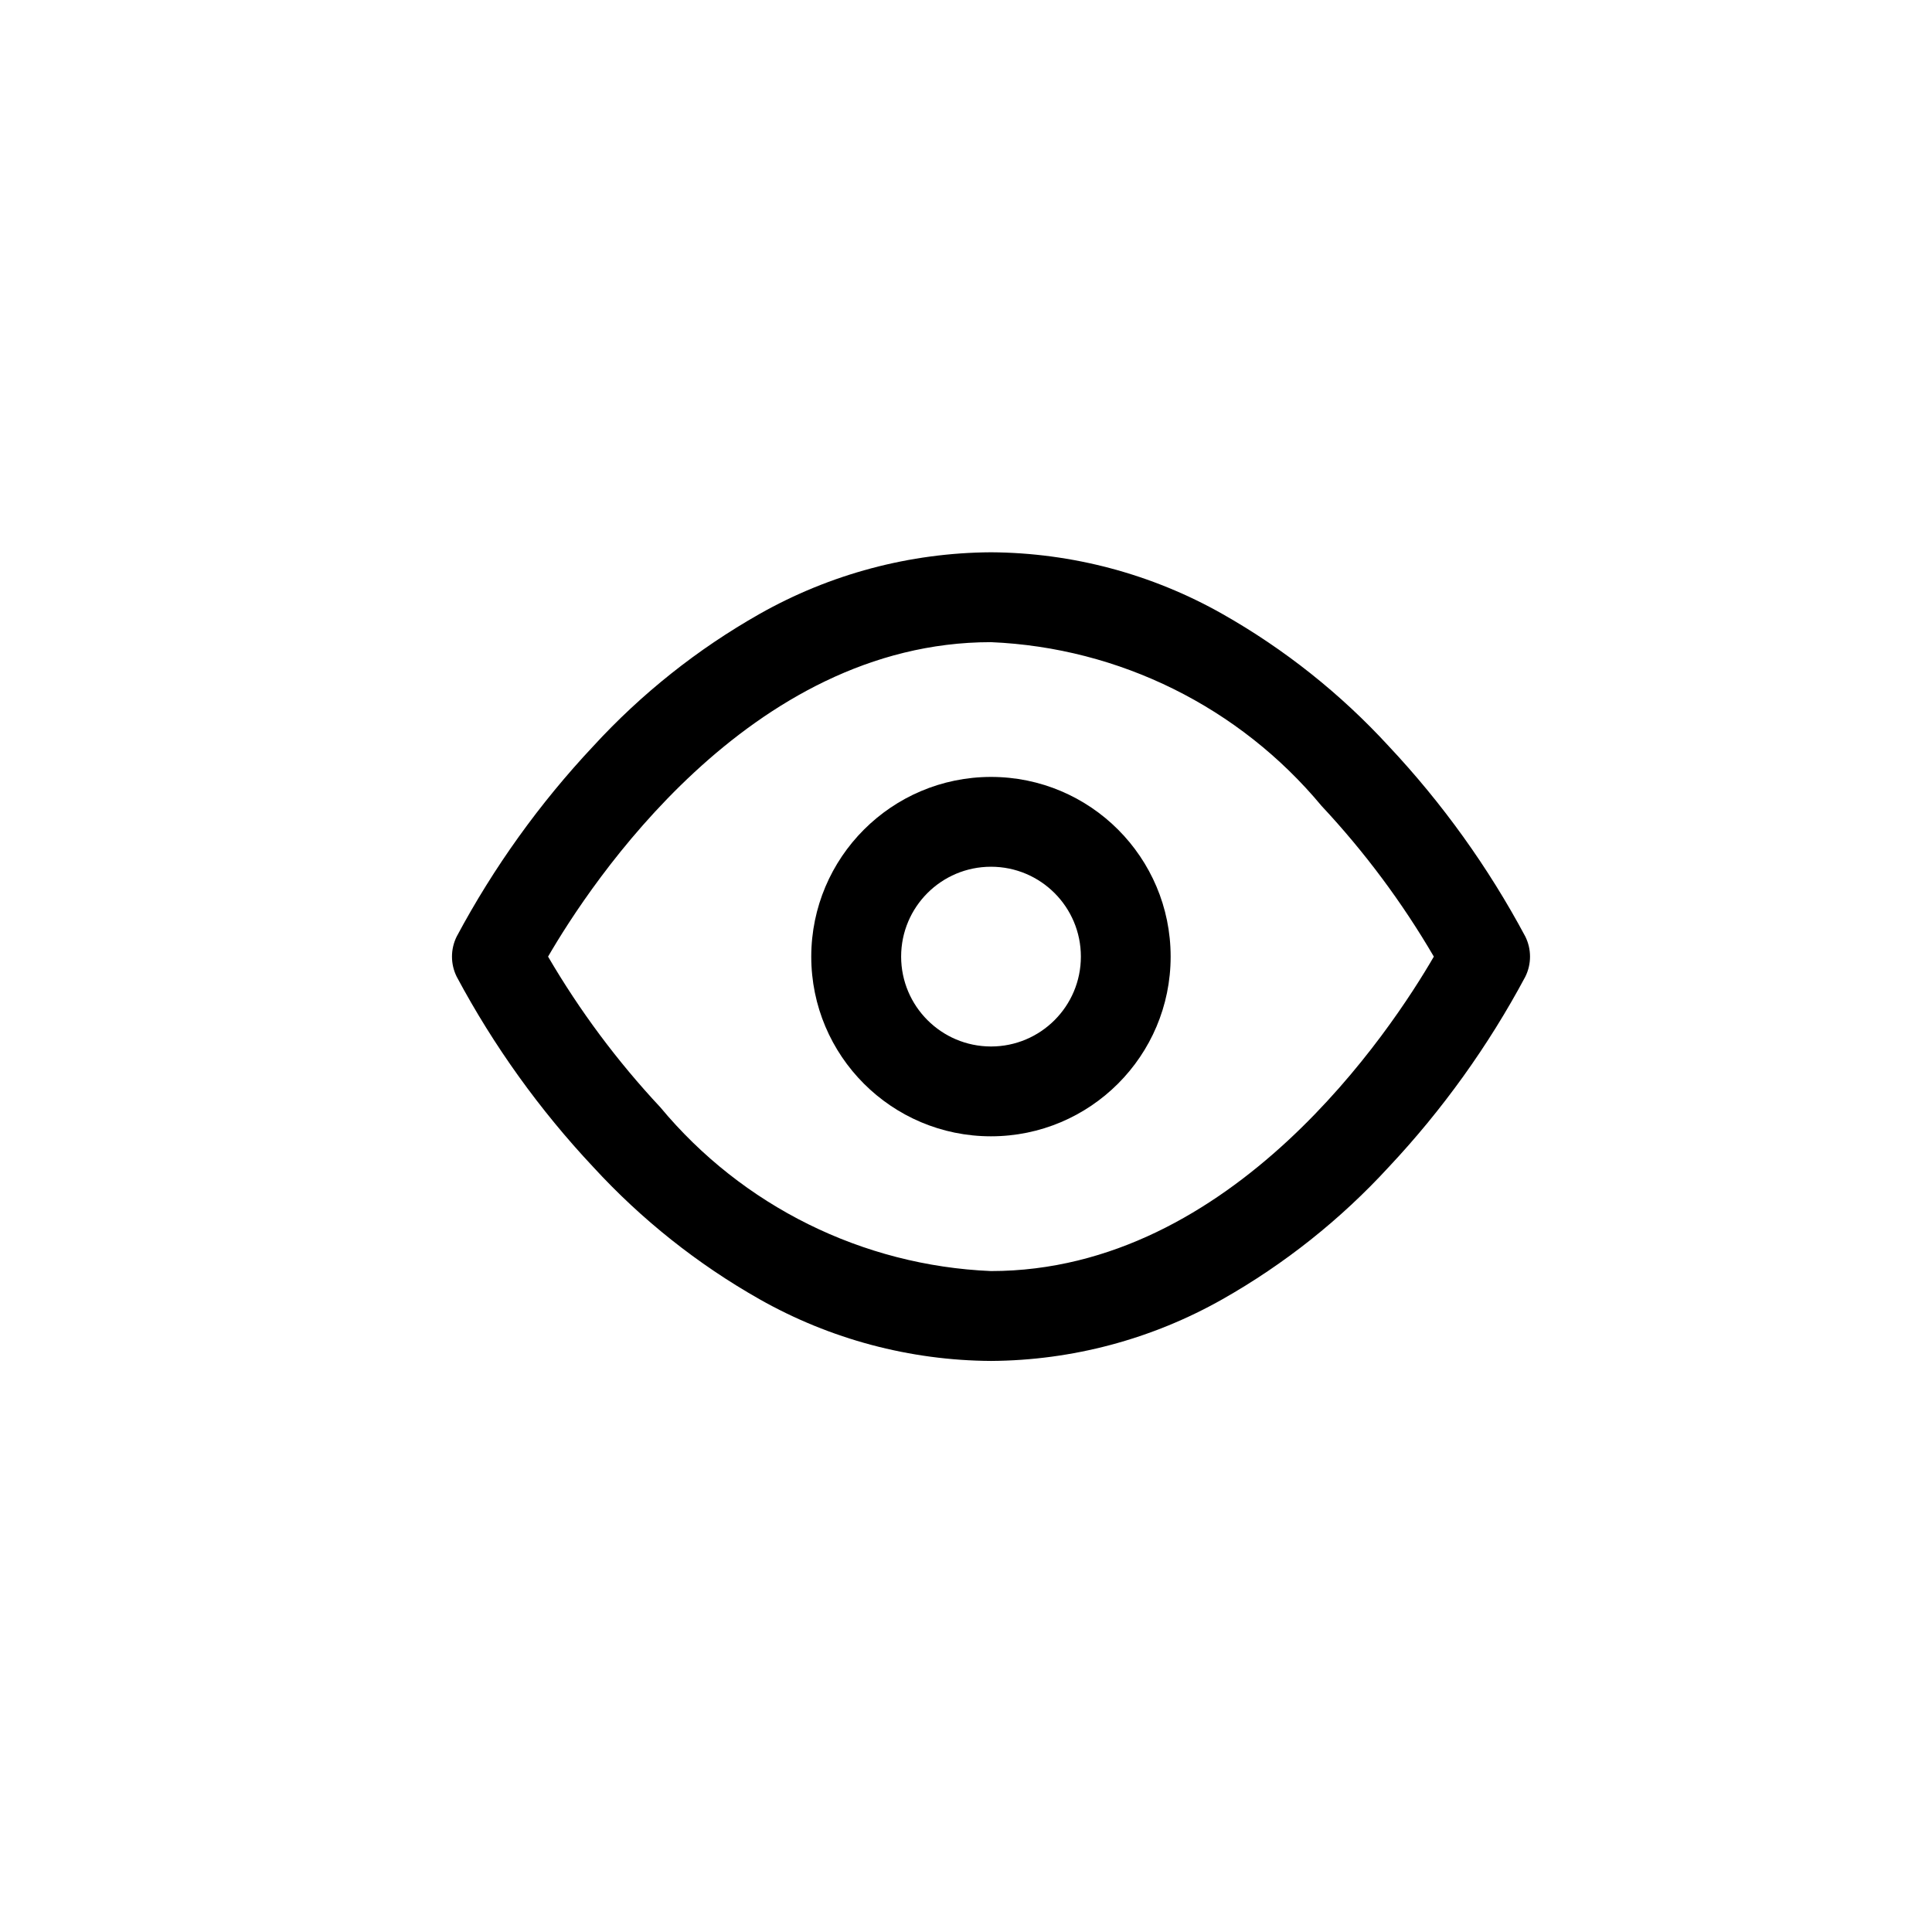
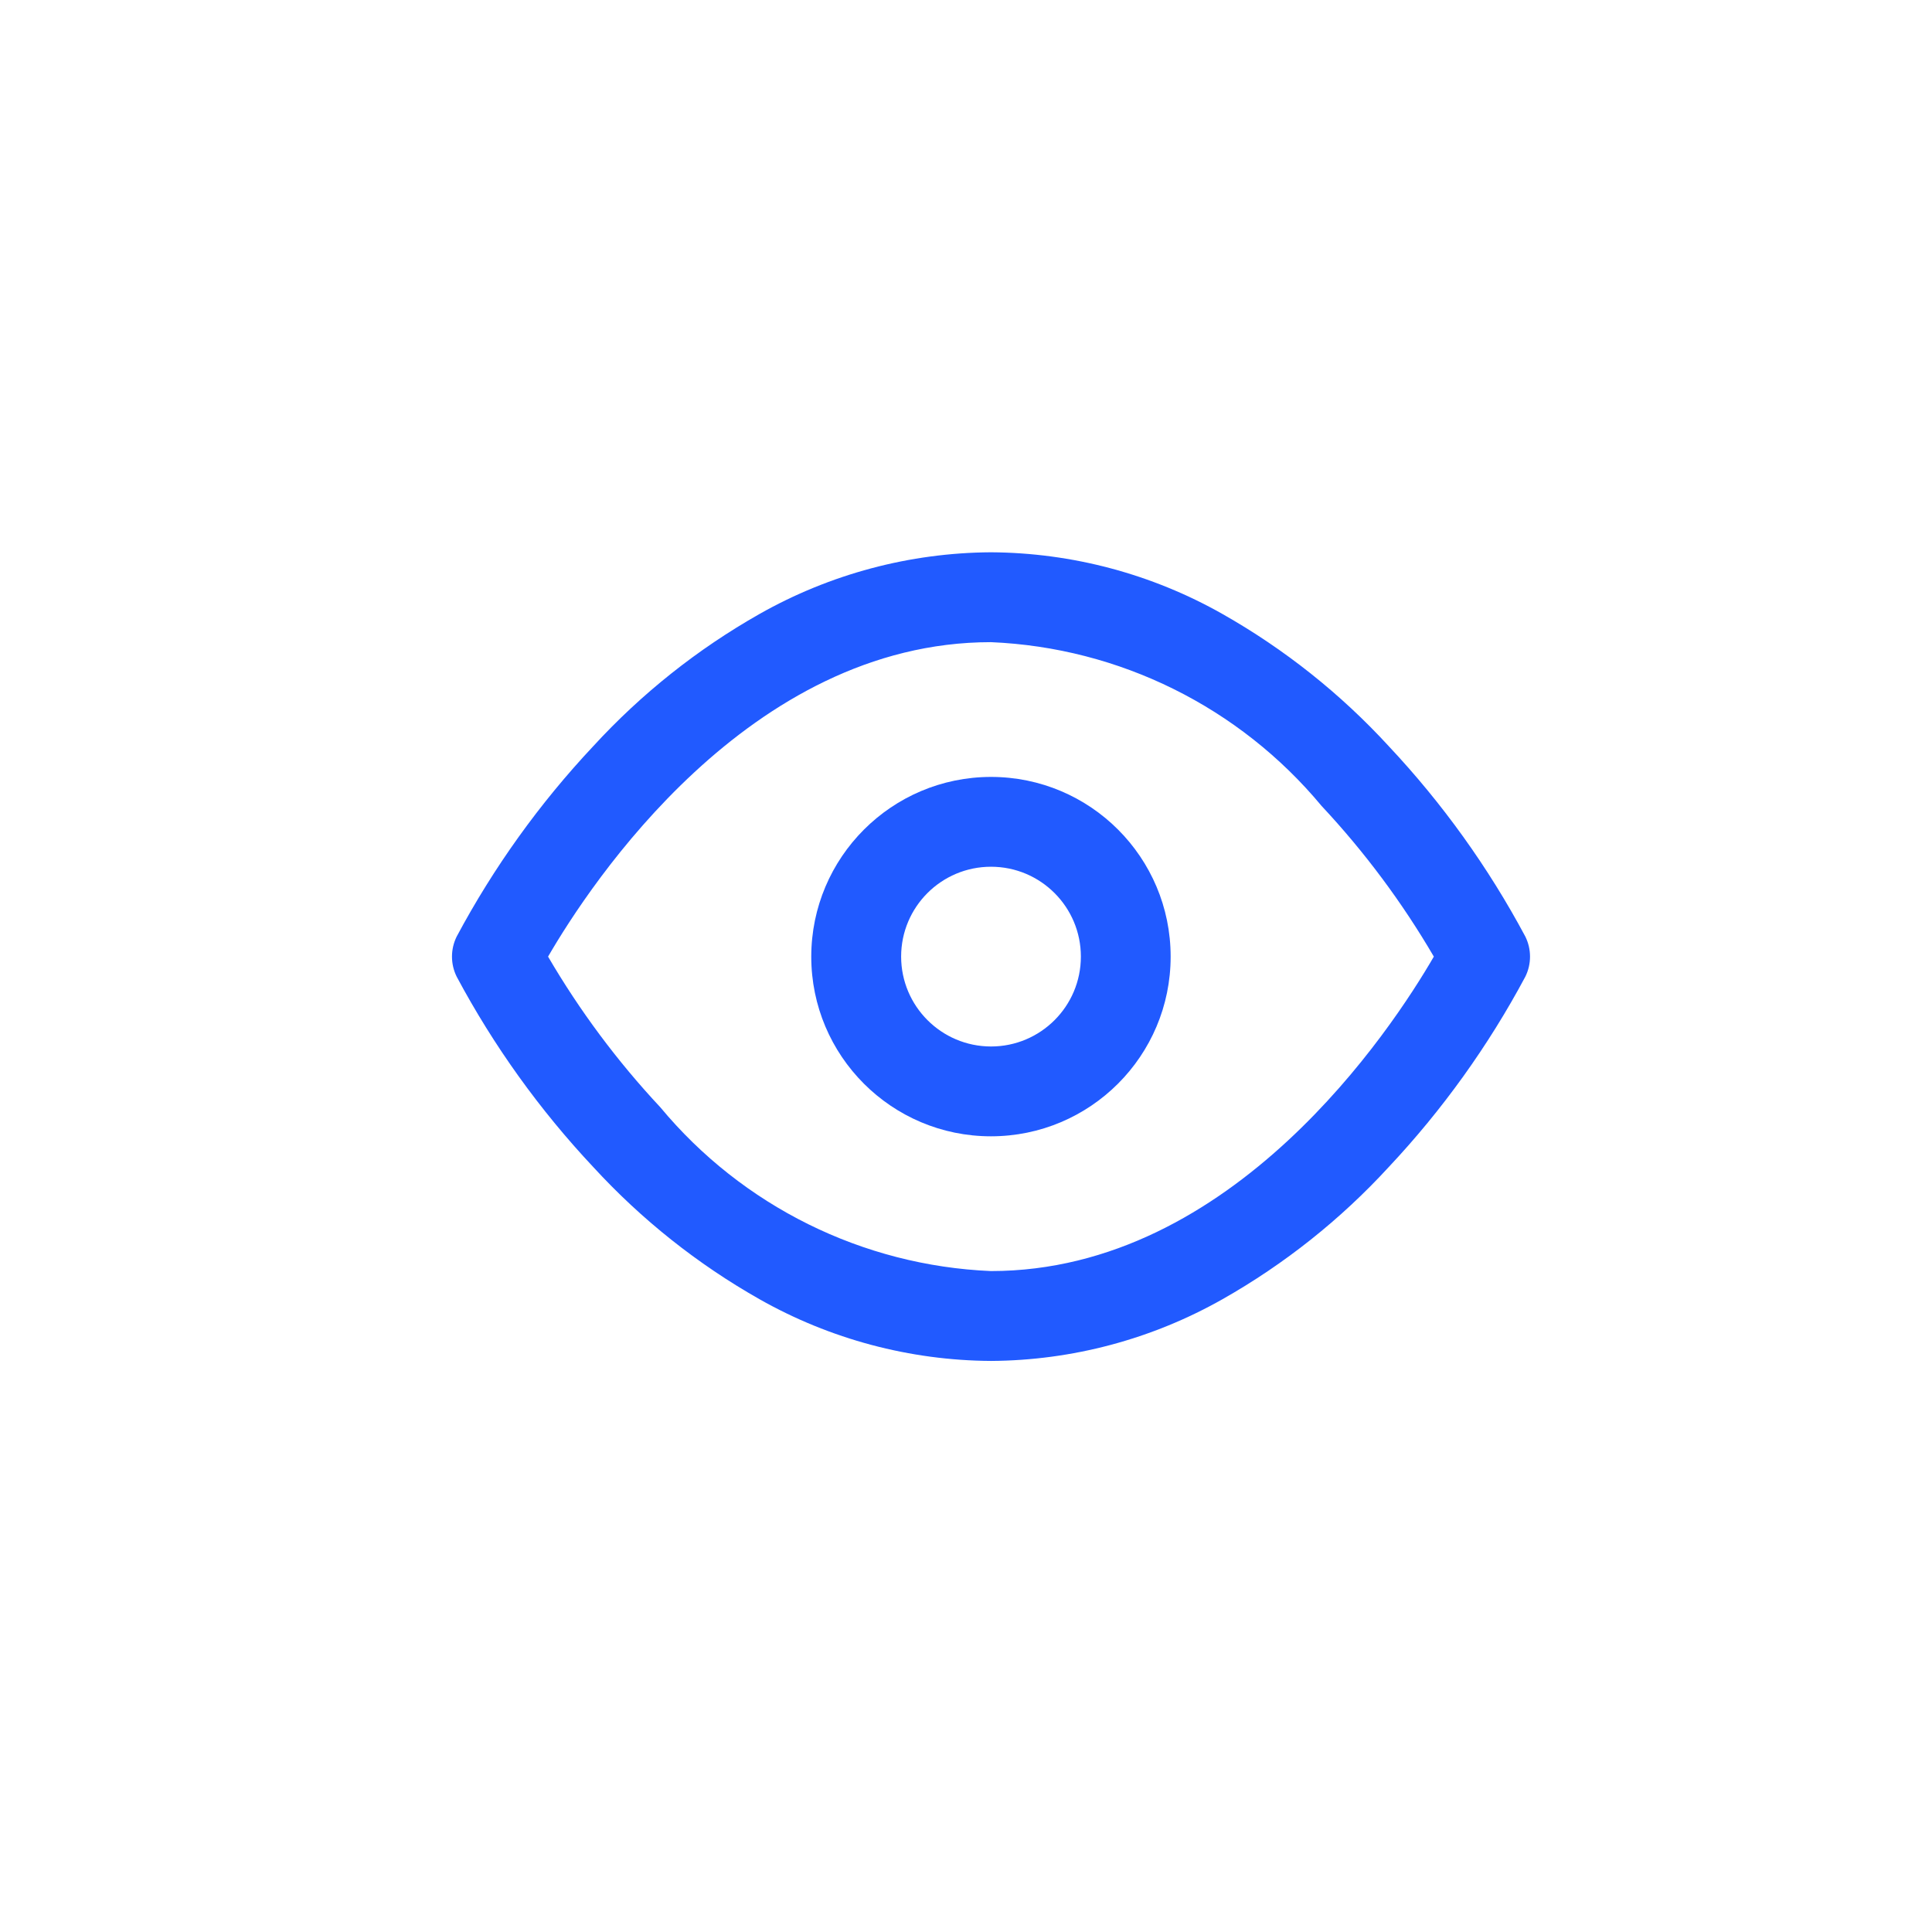
<svg xmlns="http://www.w3.org/2000/svg" width="38.48" height="38.48" viewBox="0 0 38.48 38.48">
  <defs>
    <style>
      .cls-1 {
+         fill: #215aff;
+       }
+ 
+       .cls-2 {
        fill: rgba(255,255,255,0);
      }
    </style>
  </defs>
  <g id="icon-eye" transform="translate(-564 -291)">
    <g id="eye" transform="translate(573 302)">
-       <path id="Caminho_3806" data-name="Caminho 3806" class="cls-2" d="M10.737,3A9.471,9.471,0,0,1,15.35,4.23a13.575,13.575,0,0,1,3.31,2.632,17.777,17.777,0,0,1,2.72,3.791.9.9,0,0,1,0,.8,17.777,17.777,0,0,1-2.72,3.791,13.575,13.575,0,0,1-3.31,2.632,9.471,9.471,0,0,1-4.612,1.23,9.471,9.471,0,0,1-4.612-1.23,13.575,13.575,0,0,1-3.31-2.632,17.777,17.777,0,0,1-2.72-3.791.9.9,0,0,1,0-.8,17.777,17.777,0,0,1,2.72-3.791A13.575,13.575,0,0,1,6.125,4.23,9.471,9.471,0,0,1,10.737,3Zm8.821,8.053a16.786,16.786,0,0,0-2.235-3A9.059,9.059,0,0,0,10.737,4.79c-4.827,0-7.986,4.824-8.821,6.263a16.786,16.786,0,0,0,2.235,3,9.059,9.059,0,0,0,6.586,3.263C15.564,17.316,18.723,12.492,19.558,11.053Z" transform="translate(0 -3)" />
-       <path id="Elipse_41" data-name="Elipse 41" class="cls-2" d="M2.579-1A3.579,3.579,0,1,1-1,2.579,3.583,3.583,0,0,1,2.579-1Zm0,5.369A1.79,1.79,0,1,0,.79,2.579,1.792,1.792,0,0,0,2.579,4.369Z" transform="translate(8.158 5.474)" />
+       <path id="Caminho_3806" data-name="Caminho 3806" class="cls-1" d="M10.737,3A9.471,9.471,0,0,1,15.35,4.23a13.575,13.575,0,0,1,3.31,2.632,17.777,17.777,0,0,1,2.72,3.791.9.9,0,0,1,0,.8,17.777,17.777,0,0,1-2.72,3.791,13.575,13.575,0,0,1-3.31,2.632,9.471,9.471,0,0,1-4.612,1.23,9.471,9.471,0,0,1-4.612-1.23,13.575,13.575,0,0,1-3.31-2.632,17.777,17.777,0,0,1-2.72-3.791.9.9,0,0,1,0-.8,17.777,17.777,0,0,1,2.72-3.791A13.575,13.575,0,0,1,6.125,4.23,9.471,9.471,0,0,1,10.737,3Zm8.821,8.053a16.786,16.786,0,0,0-2.235-3A9.059,9.059,0,0,0,10.737,4.79c-4.827,0-7.986,4.824-8.821,6.263a16.786,16.786,0,0,0,2.235,3,9.059,9.059,0,0,0,6.586,3.263C15.564,17.316,18.723,12.492,19.558,11.053Z" transform="translate(0 -3)" />
+       <path id="Elipse_41" data-name="Elipse 41" class="cls-1" d="M2.579-1A3.579,3.579,0,1,1-1,2.579,3.583,3.583,0,0,1,2.579-1Zm0,5.369A1.79,1.79,0,1,0,.79,2.579,1.792,1.792,0,0,0,2.579,4.369Z" transform="translate(8.158 5.474)" />
    </g>
-     <rect id="Retângulo_438" data-name="Retângulo 438" class="cls-1" width="38.48" height="38.48" rx="19" transform="translate(564 291)" />
+     <rect id="Retângulo_438" data-name="Retângulo 438" class="cls-2" width="38.48" height="38.48" rx="19" transform="translate(564 291)" />
  </g>
</svg>
